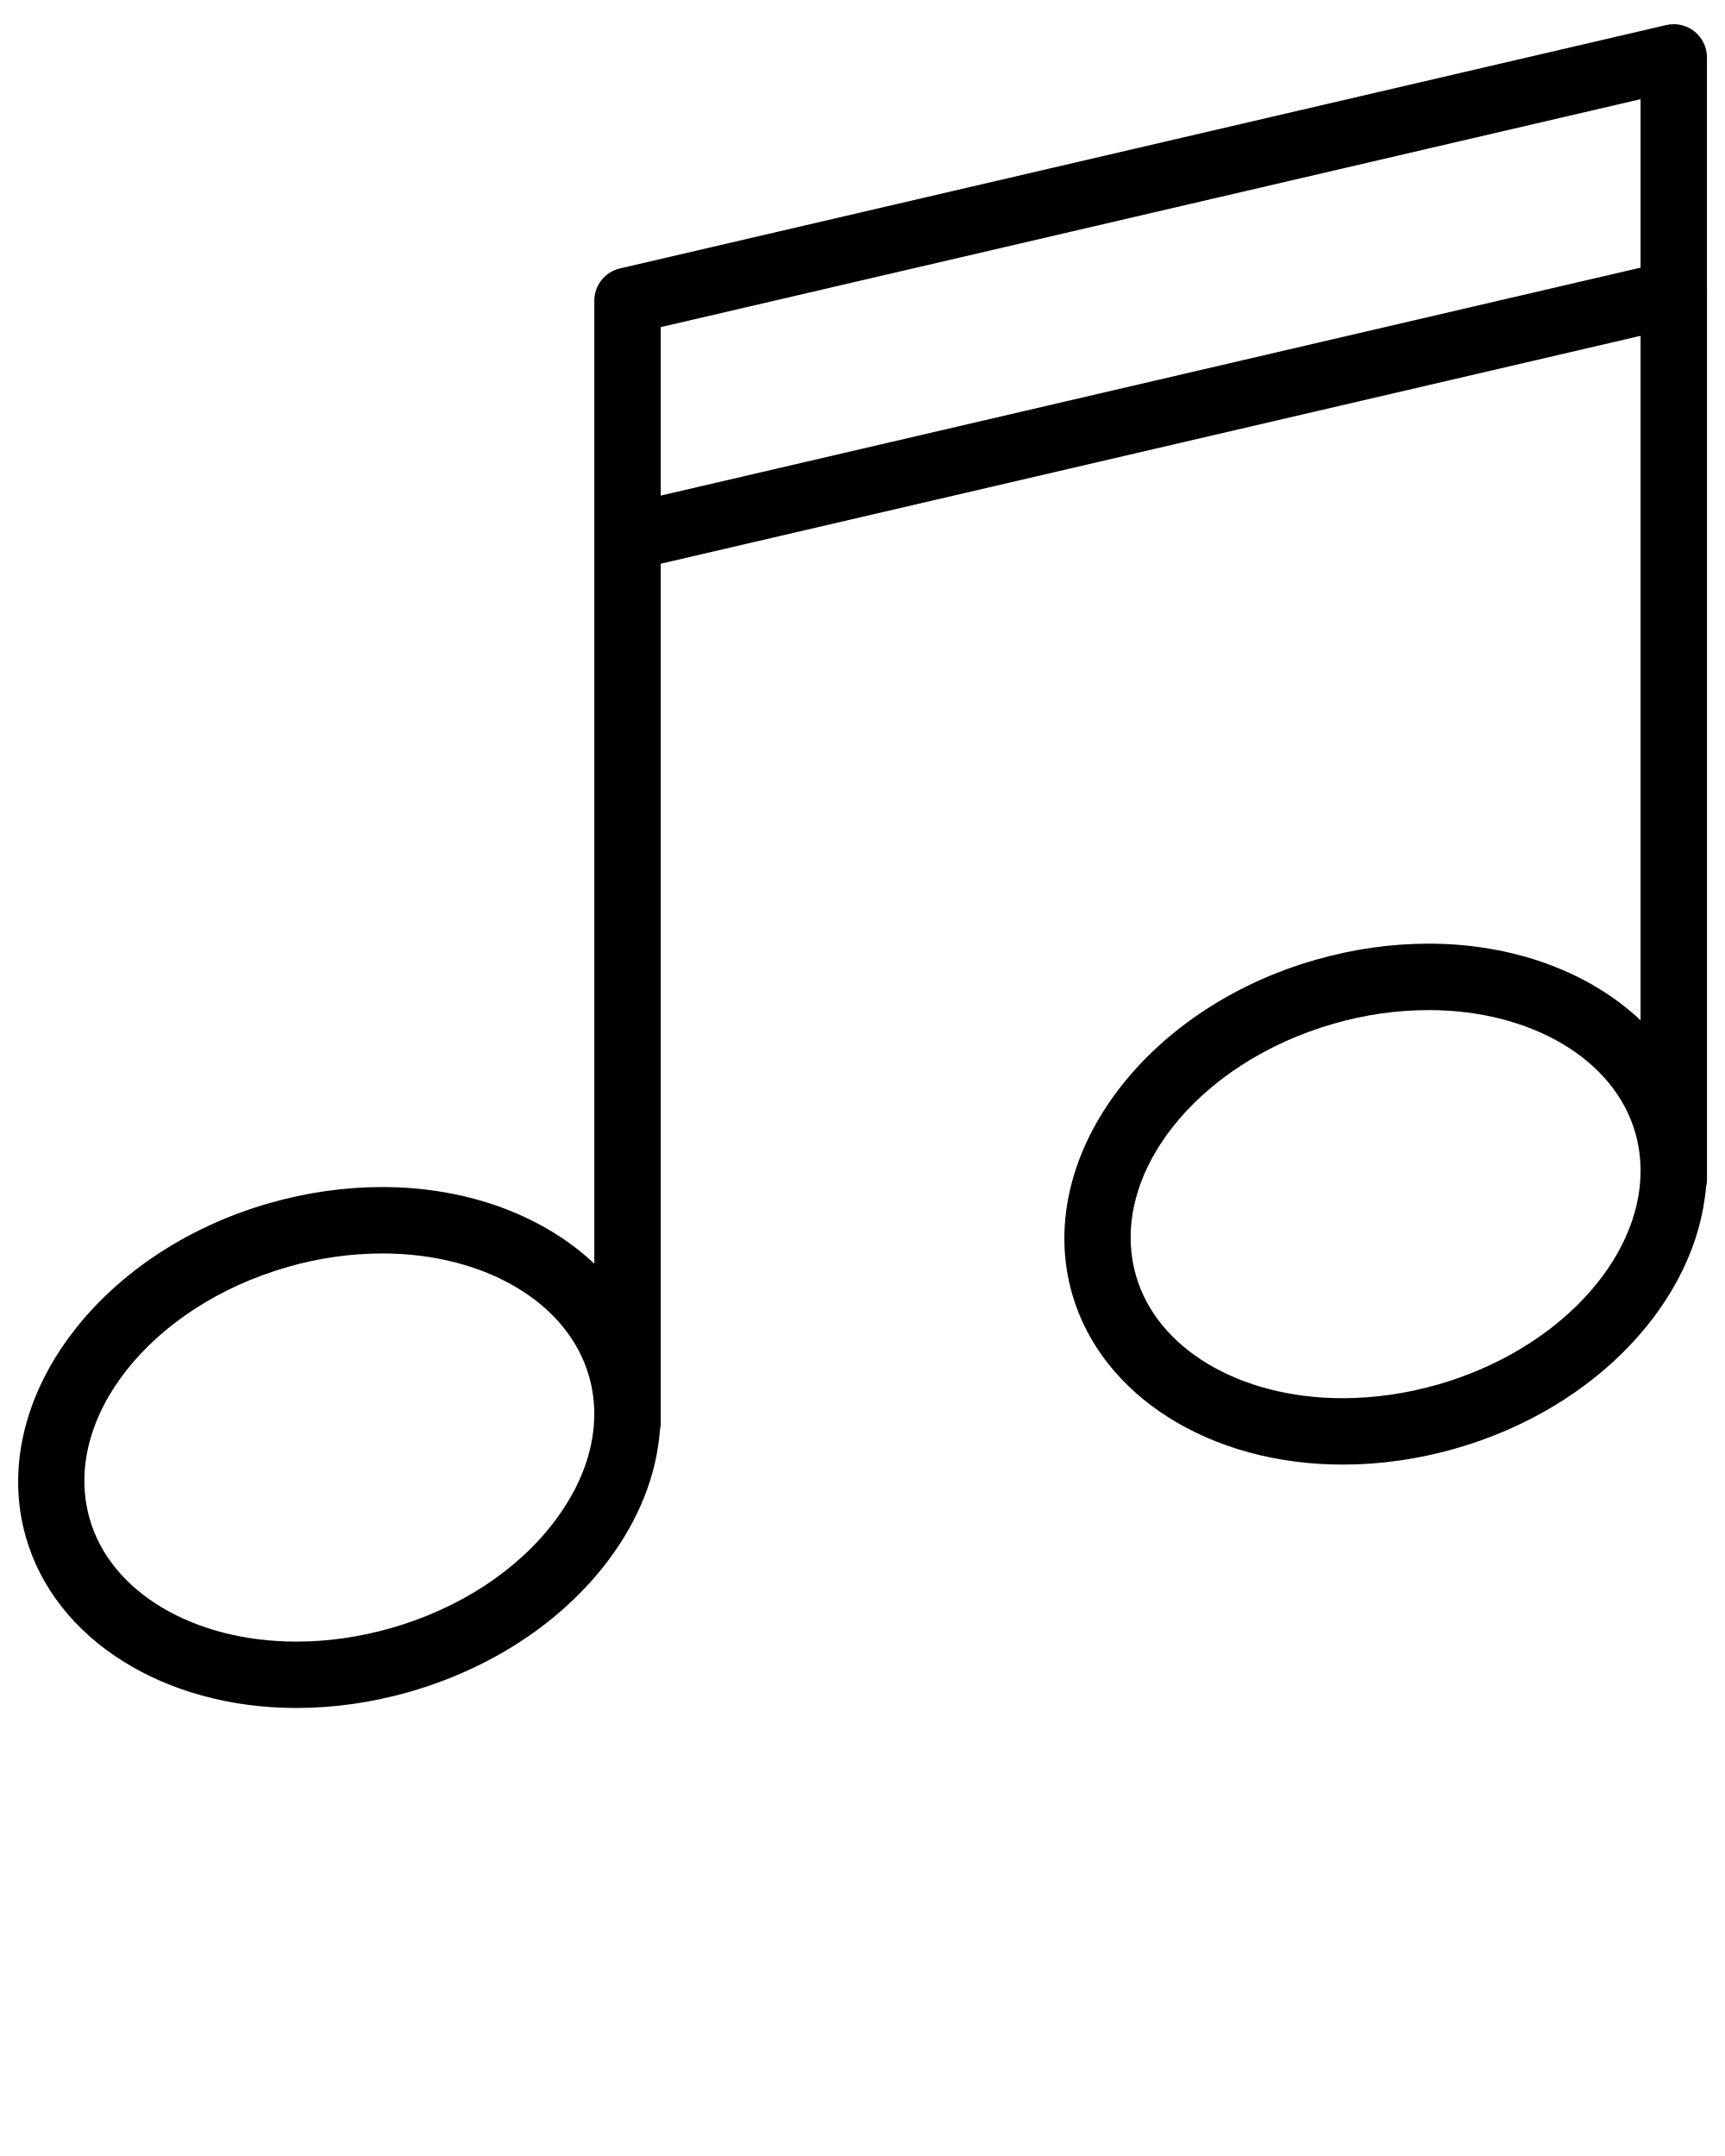
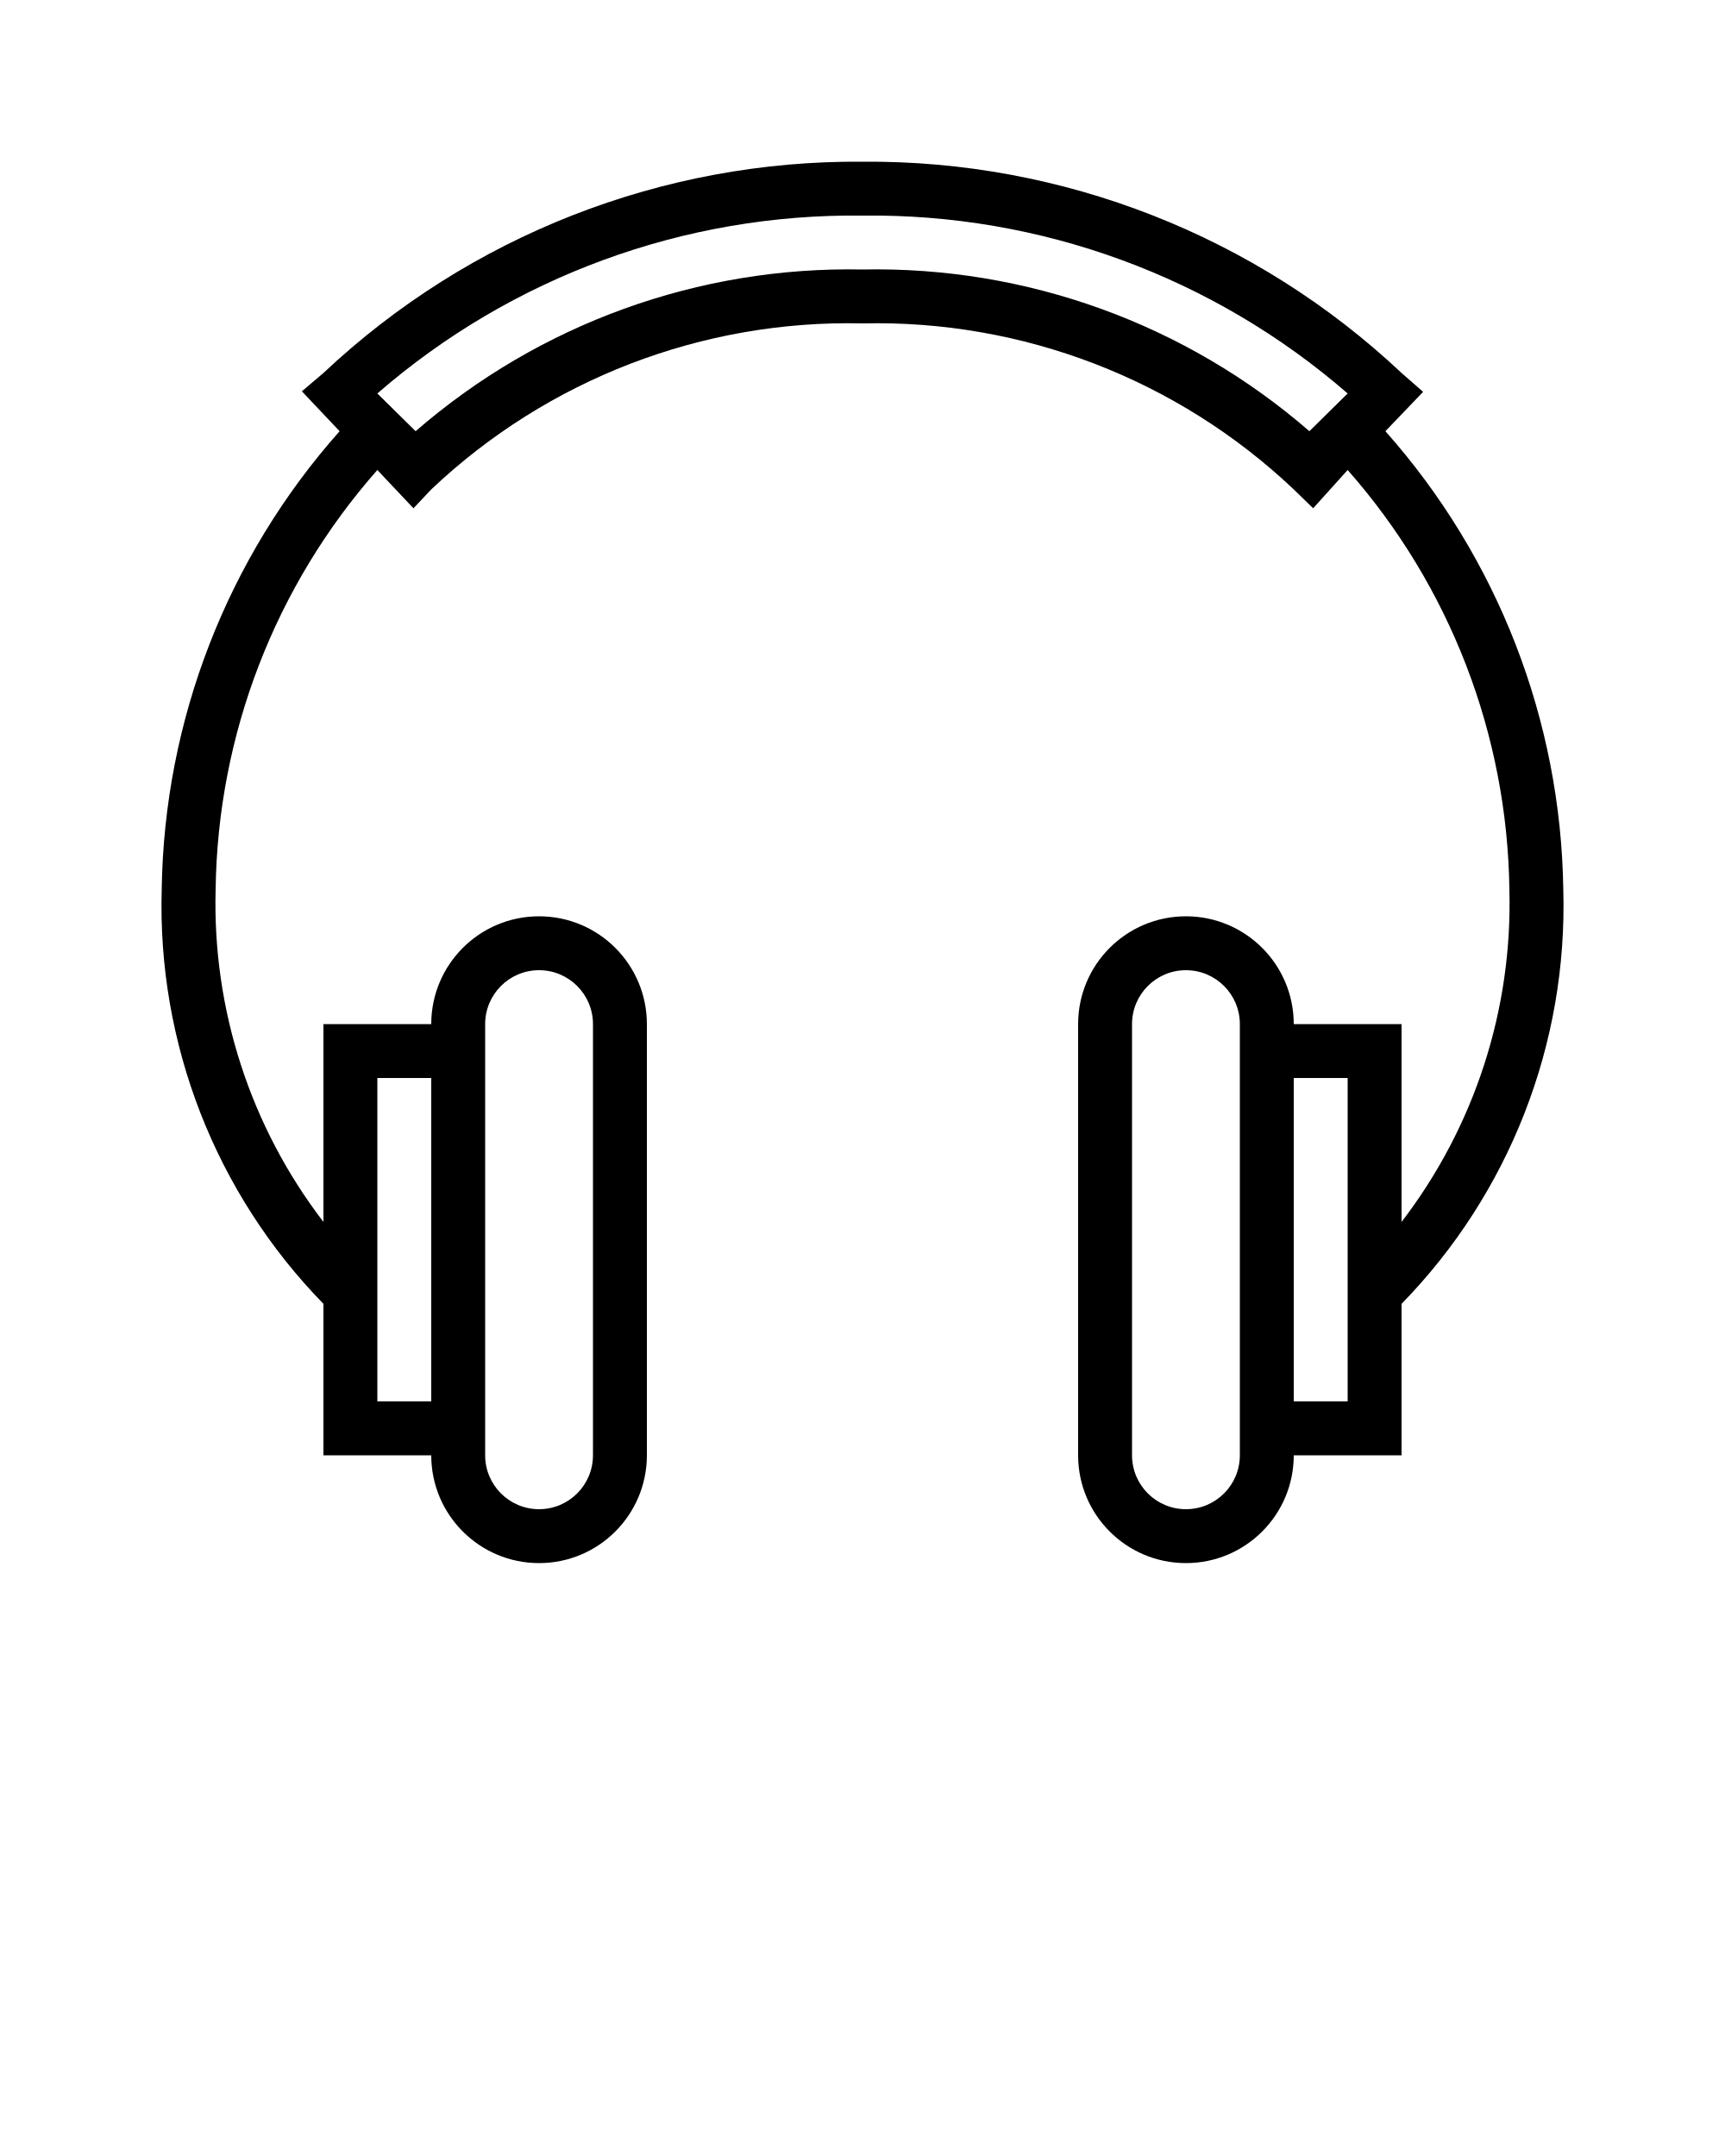
- <svg xmlns="http://www.w3.org/2000/svg" viewBox="0 0 100 125">
-   <path d="M98.954 16.998V3.328a1.924 1.924 0 0 0-2.36-1.875L35.94 15.563a1.923 1.923 0 0 0-1.487 1.875v55.828c-2.942-2.775-7.323-4.444-12.292-4.444-2.174 0-4.374.313-6.54.932C5.6 72.62-.733 81.308 1.5 89.12c1.693 5.925 7.998 9.905 15.686 9.905 2.176 0 4.376-.313 6.54-.932 4.76-1.36 8.85-4.062 11.52-7.602 1.806-2.396 2.817-4.993 3.012-7.58.028-.13.044-.265.044-.404V32.684L95.107 19.47v39.685c-2.942-2.775-7.323-4.444-12.292-4.444-2.176 0-4.376.315-6.54.934C66.253 58.51 59.918 67.196 62.15 75.01c1.695 5.924 8 9.904 15.69 9.904 2.175 0 4.375-.313 6.54-.932 8.23-2.354 13.965-8.637 14.516-15.137.035-.145.06-.295.06-.45V16.997zM32.17 88.176c-2.167 2.877-5.542 5.085-9.502 6.217-1.82.52-3.664.784-5.482.784-5.953 0-10.77-2.858-11.987-7.114-1.65-5.772 3.5-12.325 11.48-14.607a19.92 19.92 0 0 1 5.48-.784c5.953 0 10.77 2.858 11.986 7.114.772 2.695.07 5.675-1.976 8.39zm6.132-59.442v-9.768L95.106 5.75v9.767L38.302 28.734zM83.32 80.28a19.92 19.92 0 0 1-5.48.785c-5.954 0-10.772-2.858-11.987-7.114-1.65-5.77 3.5-12.323 11.48-14.605a19.92 19.92 0 0 1 5.48-.784c5.954 0 10.772 2.86 11.987 7.115.203.71.3 1.432.306 2.156v.076c-.013 5.14-4.82 10.384-11.786 12.376z" />
+ <svg xmlns="http://www.w3.org/2000/svg" data-name="Layer 1" viewBox="0 0 32 40" x="0px" y="0px">
+   <path d="M29,16.5A13.08,13.08,0,0,0,25.7,8l0.7-.73L26,6.92A14.42,14.42,0,0,0,16,3,14.42,14.42,0,0,0,6,6.92L5.6,7.26,6.3,8A13.08,13.08,0,0,0,3,16.5a10.57,10.57,0,0,0,3,7.69V27H8a2,2,0,0,0,4,0V19a2,2,0,0,0-4,0H6v3.67A9.7,9.7,0,0,1,4,16.5,12,12,0,0,1,7,8.72L7.67,9.43,8,9.08A11.25,11.25,0,0,1,16,6a11.25,11.25,0,0,1,8,3.08l0.36,0.35L25,8.72a12,12,0,0,1,3,7.78,9.7,9.7,0,0,1-2,6.17V19H24a2,2,0,0,0-4,0v8a2,2,0,0,0,4,0h2V24.19A10.57,10.57,0,0,0,29,16.5ZM10,18a1,1,0,0,1,1,1v8a1,1,0,0,1-2,0V19A1,1,0,0,1,10,18ZM7,20H8v6H7V20ZM24.29,8A12.26,12.26,0,0,0,16,5,12.26,12.26,0,0,0,7.71,8L7,7.3A13.47,13.47,0,0,1,16,4a13.47,13.47,0,0,1,9,3.3ZM22,28a1,1,0,0,1-1-1V19a1,1,0,0,1,2,0v8A1,1,0,0,1,22,28Zm3-2H24V20h1v6Z" />
+   <text x="0" y="47" fill="#000000" font-size="5px" font-weight="bold" font-family="'Helvetica Neue', Helvetica, Arial-Unicode, Arial, Sans-serif">Created by Alexander Blagochevsky</text>
+   <text x="0" y="52" fill="#000000" font-size="5px" font-weight="bold" font-family="'Helvetica Neue', Helvetica, Arial-Unicode, Arial, Sans-serif">from the Noun Project</text>
</svg>
